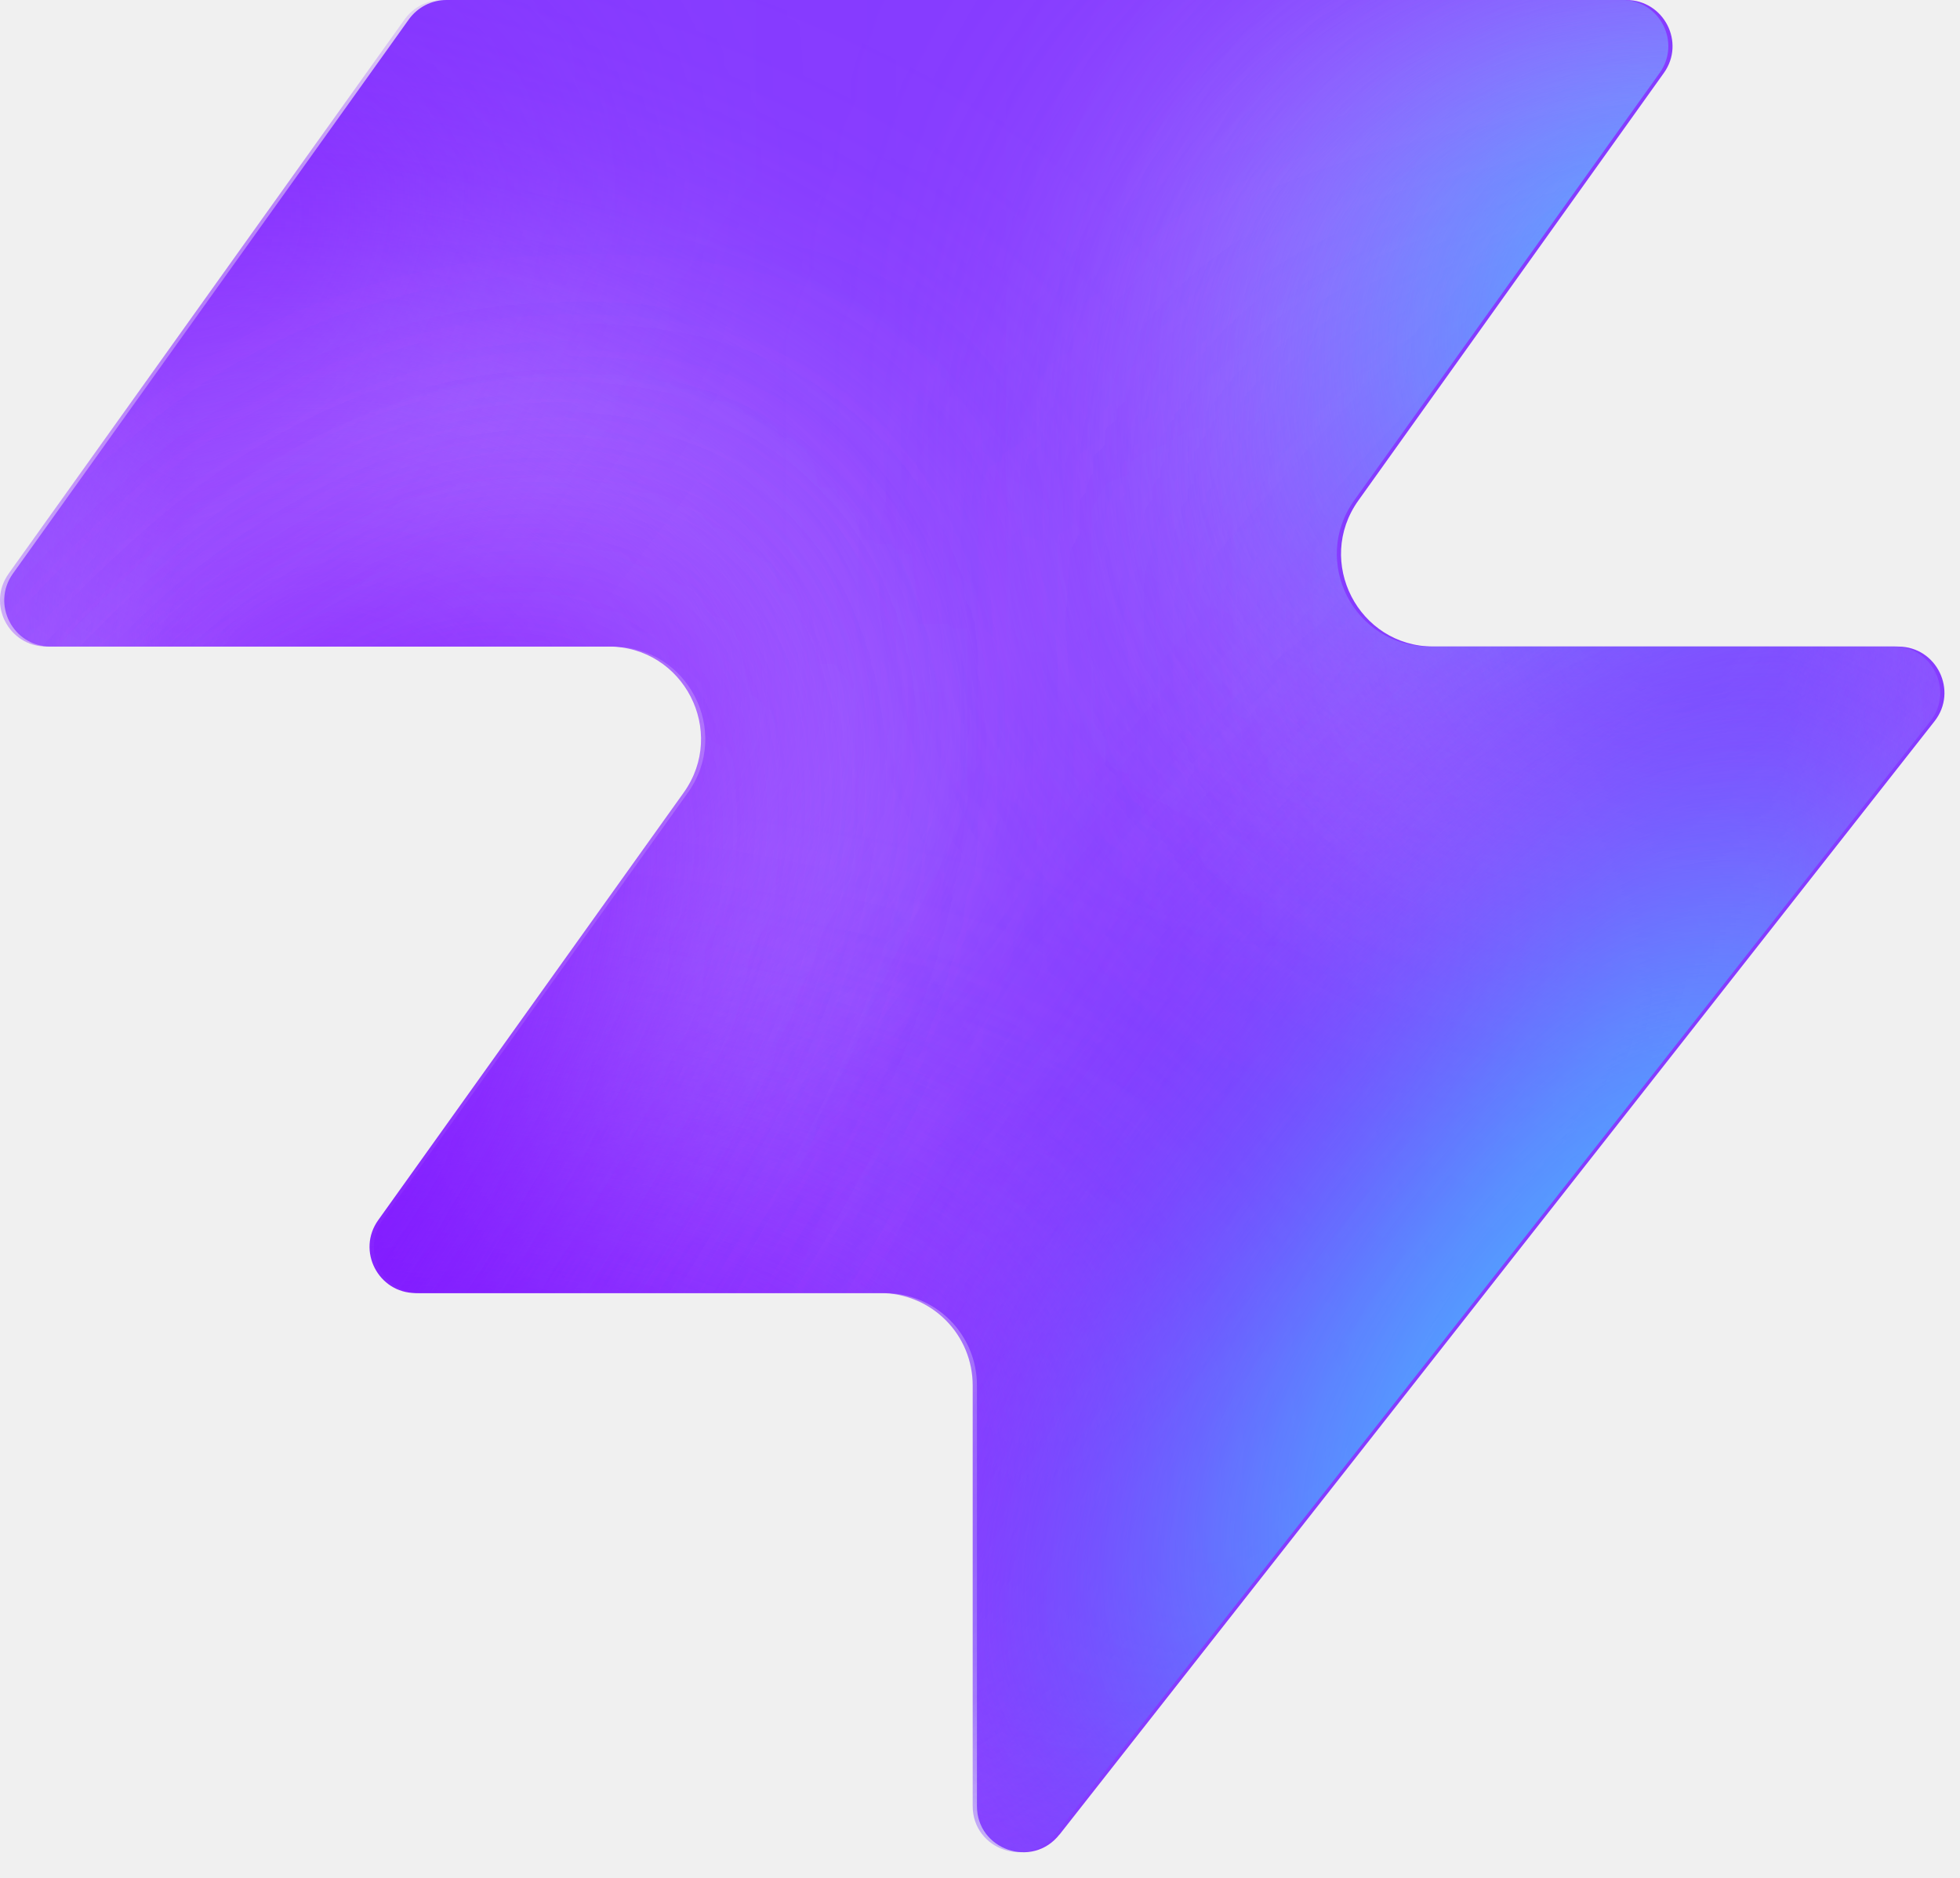
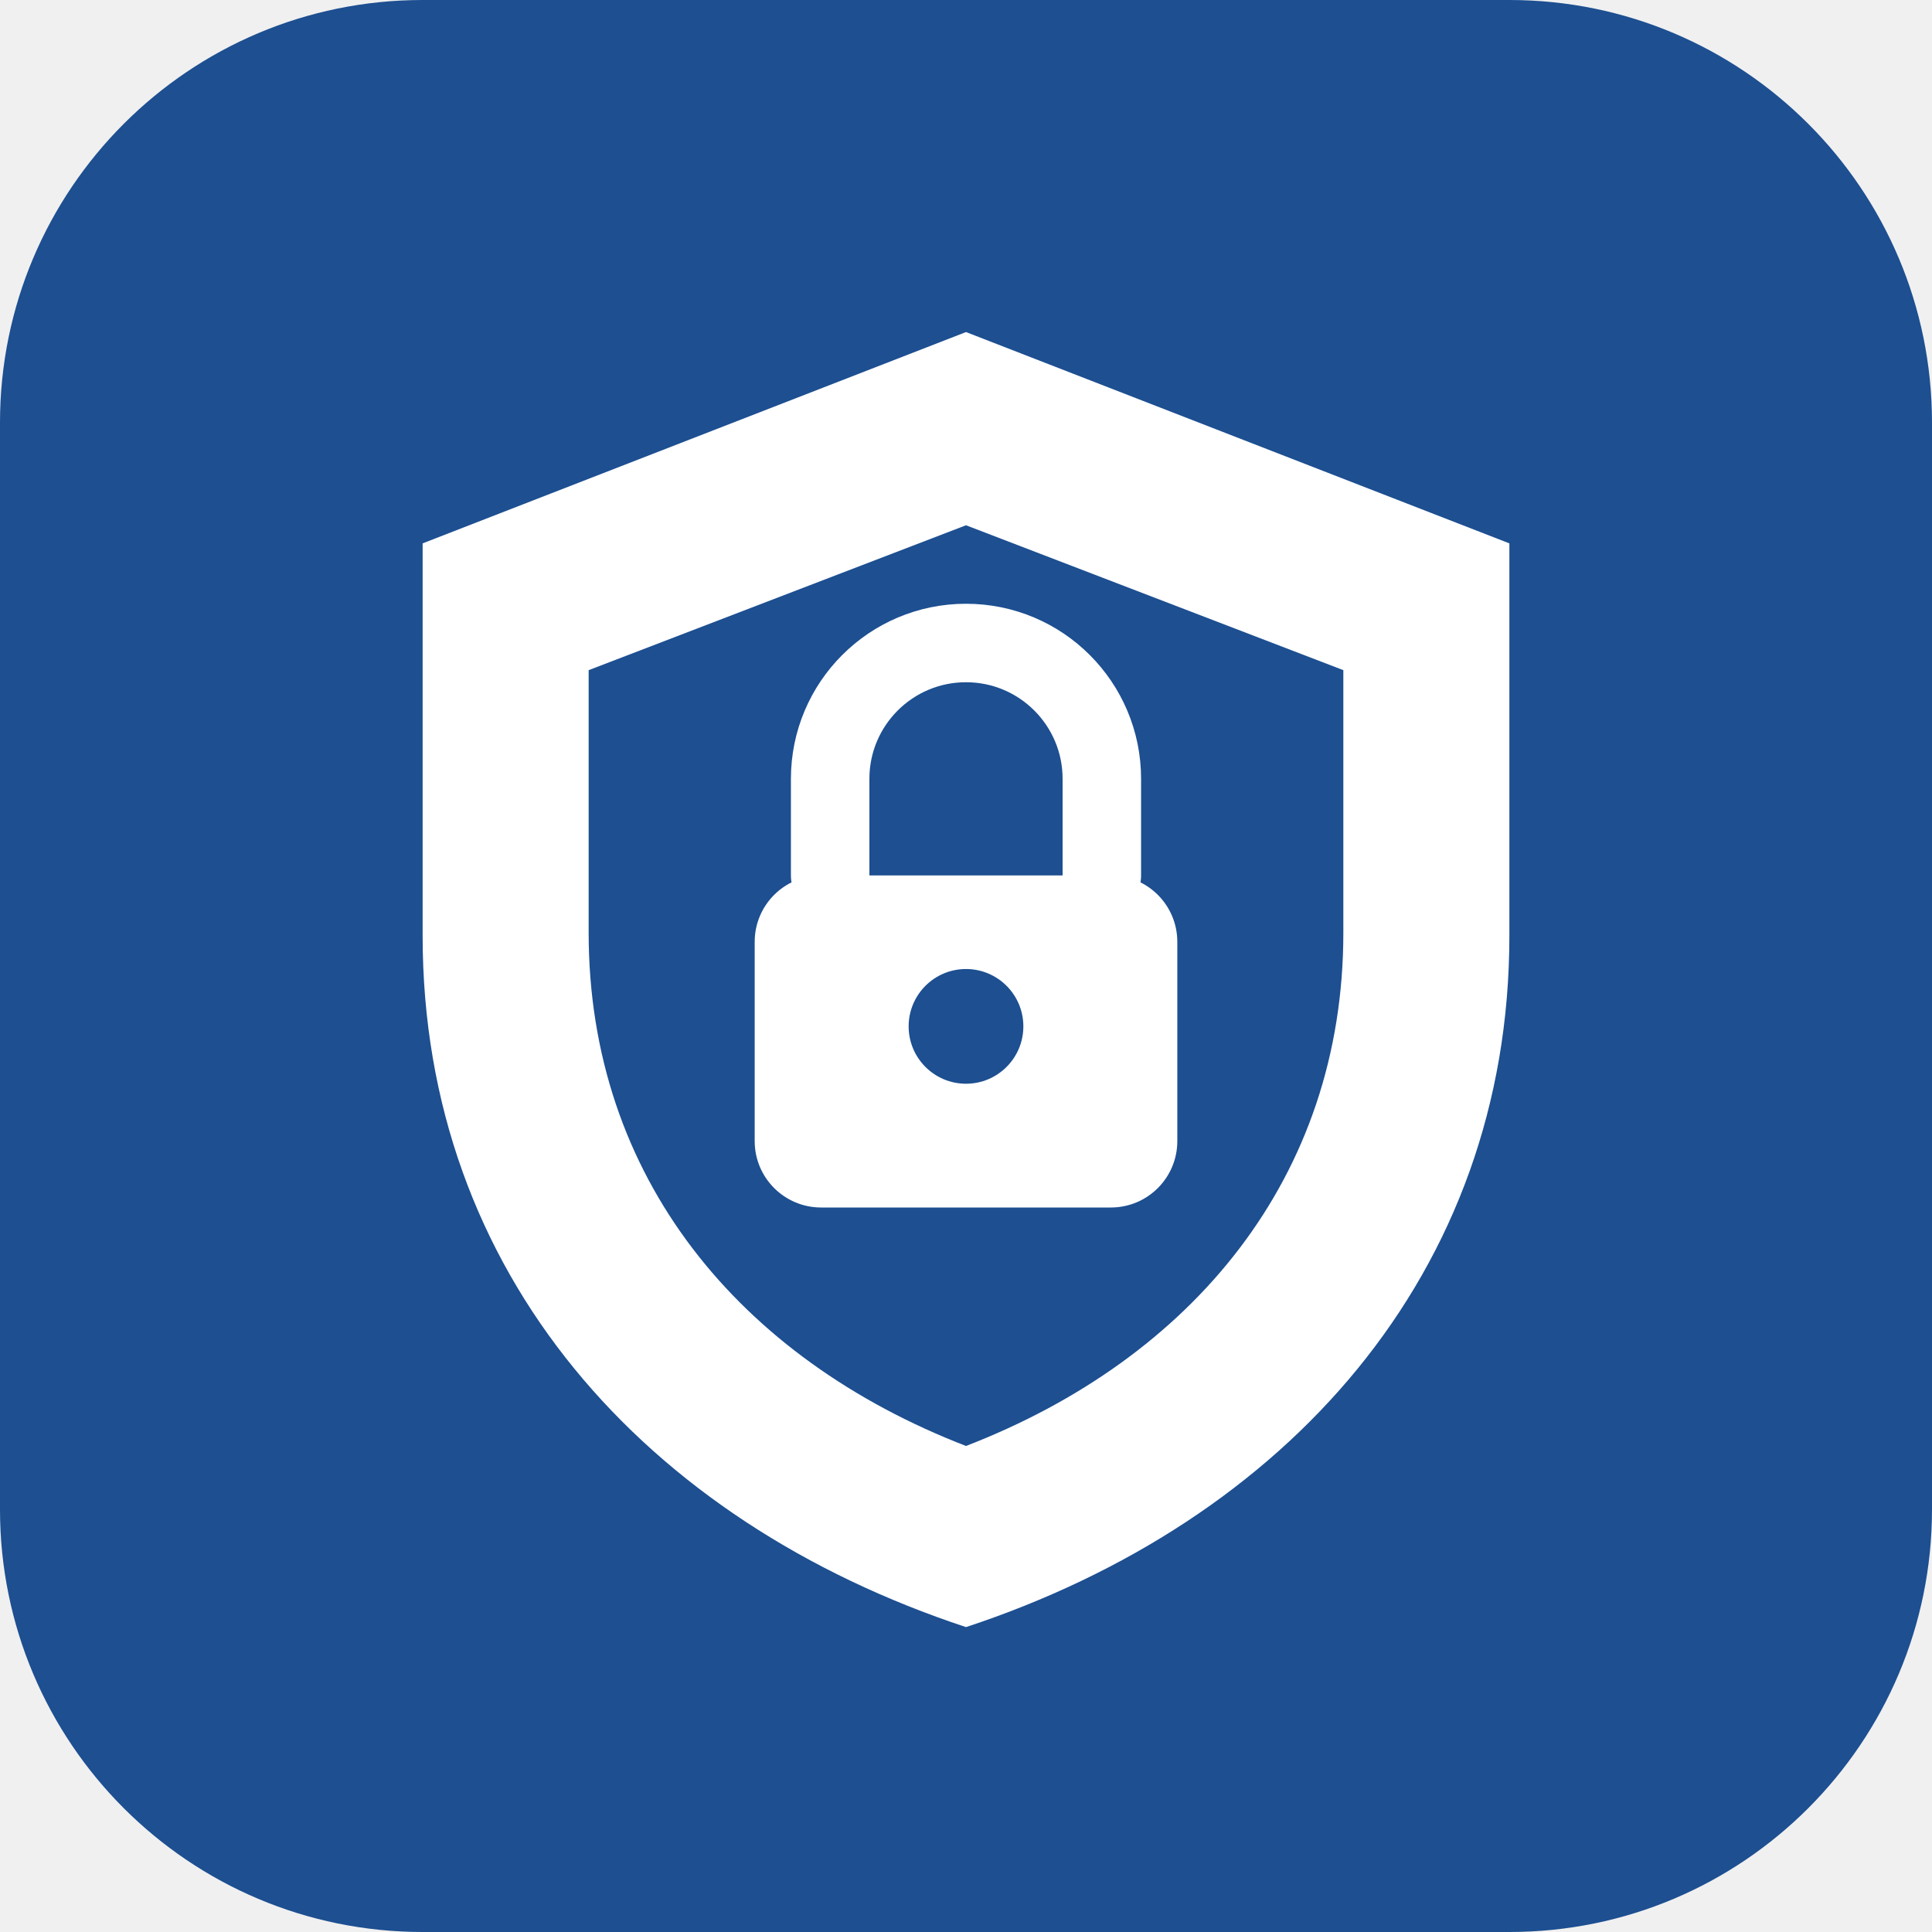
- <svg xmlns="http://www.w3.org/2000/svg" width="48" height="46" fill="none" viewBox="0 0 48 46">
-   <path fill="#863bff" d="M25.946 44.938c-.664.845-2.021.375-2.021-.698V33.937a2.26 2.26 0 0 0-2.262-2.262H10.287c-.92 0-1.456-1.04-.92-1.788l7.48-10.471c1.07-1.497 0-3.578-1.842-3.578H1.237c-.92 0-1.456-1.04-.92-1.788L10.013.474c.214-.297.556-.474.92-.474h28.894c.92 0 1.456 1.04.92 1.788l-7.48 10.471c-1.07 1.498 0 3.579 1.842 3.579h11.377c.943 0 1.473 1.088.89 1.83L25.947 44.94z" style="fill:#863bff;fill:color(display-p3 .525 .23 1);fill-opacity:1" />
-   <mask id="a" width="48" height="46" x="0" y="0" maskUnits="userSpaceOnUse" style="mask-type:alpha">
-     <path fill="#000" d="M25.842 44.938c-.664.844-2.021.375-2.021-.698V33.937a2.26 2.26 0 0 0-2.262-2.262H10.183c-.92 0-1.456-1.04-.92-1.788l7.48-10.471c1.07-1.498 0-3.579-1.842-3.579H1.133c-.92 0-1.456-1.04-.92-1.787L9.91.473c.214-.297.556-.474.92-.474h28.894c.92 0 1.456 1.04.92 1.788l-7.48 10.471c-1.07 1.498 0 3.578 1.842 3.578h11.377c.943 0 1.473 1.088.89 1.832L25.843 44.94z" style="fill:#000;fill-opacity:1" />
-   </mask>
-   <g mask="url(#a)">
-     <g filter="url(#b)">
-       <ellipse cx="5.508" cy="14.704" fill="#ede6ff" rx="5.508" ry="14.704" style="fill:#ede6ff;fill:color(display-p3 .927 .903 1);fill-opacity:1" transform="matrix(.00324 1 1 -.00324 -4.47 31.516)" />
-     </g>
-     <g filter="url(#c)">
-       <ellipse cx="10.399" cy="29.851" fill="#ede6ff" rx="10.399" ry="29.851" style="fill:#ede6ff;fill:color(display-p3 .927 .903 1);fill-opacity:1" transform="matrix(.00324 1 1 -.00324 -39.328 7.883)" />
-     </g>
-     <g filter="url(#d)">
-       <ellipse cx="5.508" cy="30.487" fill="#7e14ff" rx="5.508" ry="30.487" style="fill:#7e14ff;fill:color(display-p3 .492 .077 1);fill-opacity:1" transform="rotate(89.814 -25.913 -14.639)scale(1 -1)" />
-     </g>
-     <g filter="url(#e)">
-       <ellipse cx="5.508" cy="30.599" fill="#7e14ff" rx="5.508" ry="30.599" style="fill:#7e14ff;fill:color(display-p3 .492 .077 1);fill-opacity:1" transform="rotate(89.814 -32.644 -3.334)scale(1 -1)" />
-     </g>
-     <g filter="url(#f)">
-       <ellipse cx="5.508" cy="30.599" fill="#7e14ff" rx="5.508" ry="30.599" style="fill:#7e14ff;fill:color(display-p3 .492 .077 1);fill-opacity:1" transform="matrix(.00324 1 1 -.00324 -34.34 30.47)" />
-     </g>
-     <g filter="url(#g)">
-       <ellipse cx="14.072" cy="22.078" fill="#ede6ff" rx="14.072" ry="22.078" style="fill:#ede6ff;fill:color(display-p3 .927 .903 1);fill-opacity:1" transform="rotate(93.35 24.506 48.493)scale(-1 1)" />
-     </g>
-     <g filter="url(#h)">
-       <ellipse cx="3.47" cy="21.501" fill="#7e14ff" rx="3.47" ry="21.501" style="fill:#7e14ff;fill:color(display-p3 .492 .077 1);fill-opacity:1" transform="rotate(89.009 28.708 47.59)scale(-1 1)" />
-     </g>
-     <g filter="url(#i)">
-       <ellipse cx="3.47" cy="21.501" fill="#7e14ff" rx="3.47" ry="21.501" style="fill:#7e14ff;fill:color(display-p3 .492 .077 1);fill-opacity:1" transform="rotate(89.009 28.708 47.59)scale(-1 1)" />
-     </g>
-     <g filter="url(#j)">
-       <ellipse cx=".387" cy="8.972" fill="#7e14ff" rx="4.407" ry="29.108" style="fill:#7e14ff;fill:color(display-p3 .492 .077 1);fill-opacity:1" transform="rotate(39.51 .387 8.972)" />
-     </g>
-     <g filter="url(#k)">
-       <ellipse cx="47.523" cy="-6.092" fill="#7e14ff" rx="4.407" ry="29.108" style="fill:#7e14ff;fill:color(display-p3 .492 .077 1);fill-opacity:1" transform="rotate(37.892 47.523 -6.092)" />
-     </g>
-     <g filter="url(#l)">
-       <ellipse cx="41.412" cy="6.333" fill="#47bfff" rx="5.971" ry="9.665" style="fill:#47bfff;fill:color(display-p3 .28 .748 1);fill-opacity:1" transform="rotate(37.892 41.412 6.333)" />
-     </g>
-     <g filter="url(#m)">
-       <ellipse cx="-1.879" cy="38.332" fill="#7e14ff" rx="4.407" ry="29.108" style="fill:#7e14ff;fill:color(display-p3 .492 .077 1);fill-opacity:1" transform="rotate(37.892 -1.88 38.332)" />
-     </g>
-     <g filter="url(#n)">
-       <ellipse cx="-1.879" cy="38.332" fill="#7e14ff" rx="4.407" ry="29.108" style="fill:#7e14ff;fill:color(display-p3 .492 .077 1);fill-opacity:1" transform="rotate(37.892 -1.88 38.332)" />
-     </g>
-     <g filter="url(#o)">
-       <ellipse cx="35.651" cy="29.907" fill="#7e14ff" rx="4.407" ry="29.108" style="fill:#7e14ff;fill:color(display-p3 .492 .077 1);fill-opacity:1" transform="rotate(37.892 35.651 29.907)" />
-     </g>
-     <g filter="url(#p)">
-       <ellipse cx="38.418" cy="32.4" fill="#47bfff" rx="5.971" ry="15.297" style="fill:#47bfff;fill:color(display-p3 .28 .748 1);fill-opacity:1" transform="rotate(37.892 38.418 32.4)" />
-     </g>
-   </g>
-   <defs>
-     <filter id="b" width="60.045" height="41.654" x="-19.77" y="16.149" color-interpolation-filters="sRGB" filterUnits="userSpaceOnUse">
-       <feFlood flood-opacity="0" result="BackgroundImageFix" />
-       <feBlend in="SourceGraphic" in2="BackgroundImageFix" result="shape" />
-       <feGaussianBlur result="effect1_foregroundBlur_2002_17158" stdDeviation="7.659" />
-     </filter>
-     <filter id="c" width="90.34" height="51.437" x="-54.613" y="-7.533" color-interpolation-filters="sRGB" filterUnits="userSpaceOnUse">
-       <feFlood flood-opacity="0" result="BackgroundImageFix" />
-       <feBlend in="SourceGraphic" in2="BackgroundImageFix" result="shape" />
-       <feGaussianBlur result="effect1_foregroundBlur_2002_17158" stdDeviation="7.659" />
-     </filter>
-     <filter id="d" width="79.355" height="29.4" x="-49.64" y="2.03" color-interpolation-filters="sRGB" filterUnits="userSpaceOnUse">
-       <feFlood flood-opacity="0" result="BackgroundImageFix" />
-       <feBlend in="SourceGraphic" in2="BackgroundImageFix" result="shape" />
-       <feGaussianBlur result="effect1_foregroundBlur_2002_17158" stdDeviation="4.596" />
-     </filter>
-     <filter id="e" width="79.579" height="29.4" x="-45.045" y="20.029" color-interpolation-filters="sRGB" filterUnits="userSpaceOnUse">
-       <feFlood flood-opacity="0" result="BackgroundImageFix" />
-       <feBlend in="SourceGraphic" in2="BackgroundImageFix" result="shape" />
-       <feGaussianBlur result="effect1_foregroundBlur_2002_17158" stdDeviation="4.596" />
-     </filter>
-     <filter id="f" width="79.579" height="29.4" x="-43.513" y="21.178" color-interpolation-filters="sRGB" filterUnits="userSpaceOnUse">
-       <feFlood flood-opacity="0" result="BackgroundImageFix" />
-       <feBlend in="SourceGraphic" in2="BackgroundImageFix" result="shape" />
-       <feGaussianBlur result="effect1_foregroundBlur_2002_17158" stdDeviation="4.596" />
-     </filter>
-     <filter id="g" width="74.749" height="58.852" x="15.756" y="-17.901" color-interpolation-filters="sRGB" filterUnits="userSpaceOnUse">
-       <feFlood flood-opacity="0" result="BackgroundImageFix" />
-       <feBlend in="SourceGraphic" in2="BackgroundImageFix" result="shape" />
-       <feGaussianBlur result="effect1_foregroundBlur_2002_17158" stdDeviation="7.659" />
-     </filter>
-     <filter id="h" width="61.377" height="25.362" x="23.548" y="2.284" color-interpolation-filters="sRGB" filterUnits="userSpaceOnUse">
-       <feFlood flood-opacity="0" result="BackgroundImageFix" />
-       <feBlend in="SourceGraphic" in2="BackgroundImageFix" result="shape" />
-       <feGaussianBlur result="effect1_foregroundBlur_2002_17158" stdDeviation="4.596" />
-     </filter>
-     <filter id="i" width="61.377" height="25.362" x="23.548" y="2.284" color-interpolation-filters="sRGB" filterUnits="userSpaceOnUse">
-       <feFlood flood-opacity="0" result="BackgroundImageFix" />
-       <feBlend in="SourceGraphic" in2="BackgroundImageFix" result="shape" />
-       <feGaussianBlur result="effect1_foregroundBlur_2002_17158" stdDeviation="4.596" />
-     </filter>
-     <filter id="j" width="56.045" height="63.649" x="-27.636" y="-22.853" color-interpolation-filters="sRGB" filterUnits="userSpaceOnUse">
-       <feFlood flood-opacity="0" result="BackgroundImageFix" />
-       <feBlend in="SourceGraphic" in2="BackgroundImageFix" result="shape" />
-       <feGaussianBlur result="effect1_foregroundBlur_2002_17158" stdDeviation="4.596" />
-     </filter>
-     <filter id="k" width="54.814" height="64.646" x="20.116" y="-38.415" color-interpolation-filters="sRGB" filterUnits="userSpaceOnUse">
-       <feFlood flood-opacity="0" result="BackgroundImageFix" />
-       <feBlend in="SourceGraphic" in2="BackgroundImageFix" result="shape" />
-       <feGaussianBlur result="effect1_foregroundBlur_2002_17158" stdDeviation="4.596" />
-     </filter>
-     <filter id="l" width="33.541" height="35.313" x="24.641" y="-11.323" color-interpolation-filters="sRGB" filterUnits="userSpaceOnUse">
-       <feFlood flood-opacity="0" result="BackgroundImageFix" />
-       <feBlend in="SourceGraphic" in2="BackgroundImageFix" result="shape" />
-       <feGaussianBlur result="effect1_foregroundBlur_2002_17158" stdDeviation="4.596" />
-     </filter>
-     <filter id="m" width="54.814" height="64.646" x="-29.286" y="6.009" color-interpolation-filters="sRGB" filterUnits="userSpaceOnUse">
-       <feFlood flood-opacity="0" result="BackgroundImageFix" />
-       <feBlend in="SourceGraphic" in2="BackgroundImageFix" result="shape" />
-       <feGaussianBlur result="effect1_foregroundBlur_2002_17158" stdDeviation="4.596" />
-     </filter>
-     <filter id="n" width="54.814" height="64.646" x="-29.286" y="6.009" color-interpolation-filters="sRGB" filterUnits="userSpaceOnUse">
-       <feFlood flood-opacity="0" result="BackgroundImageFix" />
-       <feBlend in="SourceGraphic" in2="BackgroundImageFix" result="shape" />
-       <feGaussianBlur result="effect1_foregroundBlur_2002_17158" stdDeviation="4.596" />
-     </filter>
-     <filter id="o" width="54.814" height="64.646" x="8.244" y="-2.416" color-interpolation-filters="sRGB" filterUnits="userSpaceOnUse">
-       <feFlood flood-opacity="0" result="BackgroundImageFix" />
-       <feBlend in="SourceGraphic" in2="BackgroundImageFix" result="shape" />
-       <feGaussianBlur result="effect1_foregroundBlur_2002_17158" stdDeviation="4.596" />
-     </filter>
-     <filter id="p" width="39.409" height="43.623" x="18.713" y="10.588" color-interpolation-filters="sRGB" filterUnits="userSpaceOnUse">
-       <feFlood flood-opacity="0" result="BackgroundImageFix" />
-       <feBlend in="SourceGraphic" in2="BackgroundImageFix" result="shape" />
-       <feGaussianBlur result="effect1_foregroundBlur_2002_17158" stdDeviation="4.596" />
-     </filter>
-   </defs>
+ <svg xmlns="http://www.w3.org/2000/svg" width="64" height="64" viewBox="0 0 64 64" role="img" aria-label="Open-PETs">
+   <rect width="64" height="64" rx="14" fill="#1d4f91" />
+   <path d="M32 11 14 18v13c0 11.2 7.4 19.4 18 22.9C42.6 50.4 50 42.2 50 31V18z" fill="#fff" />
+   <path d="M32 17.4 19.5 22.2v8.7c0 8.1 5 14.1 12.5 17 7.5-2.9 12.5-8.9 12.5-17v-8.7z" fill="#1d4f91" />
+   <rect x="25" y="29" width="14" height="11" rx="2.2" fill="#fff" />
+   <path d="M27.5 29v-3.2a4.5 4.5 0 0 1 9 0V29" fill="none" stroke="#fff" stroke-width="2.6" stroke-linecap="round" />
+   <circle cx="32" cy="34" r="1.9" fill="#1d4f91" />
</svg>
